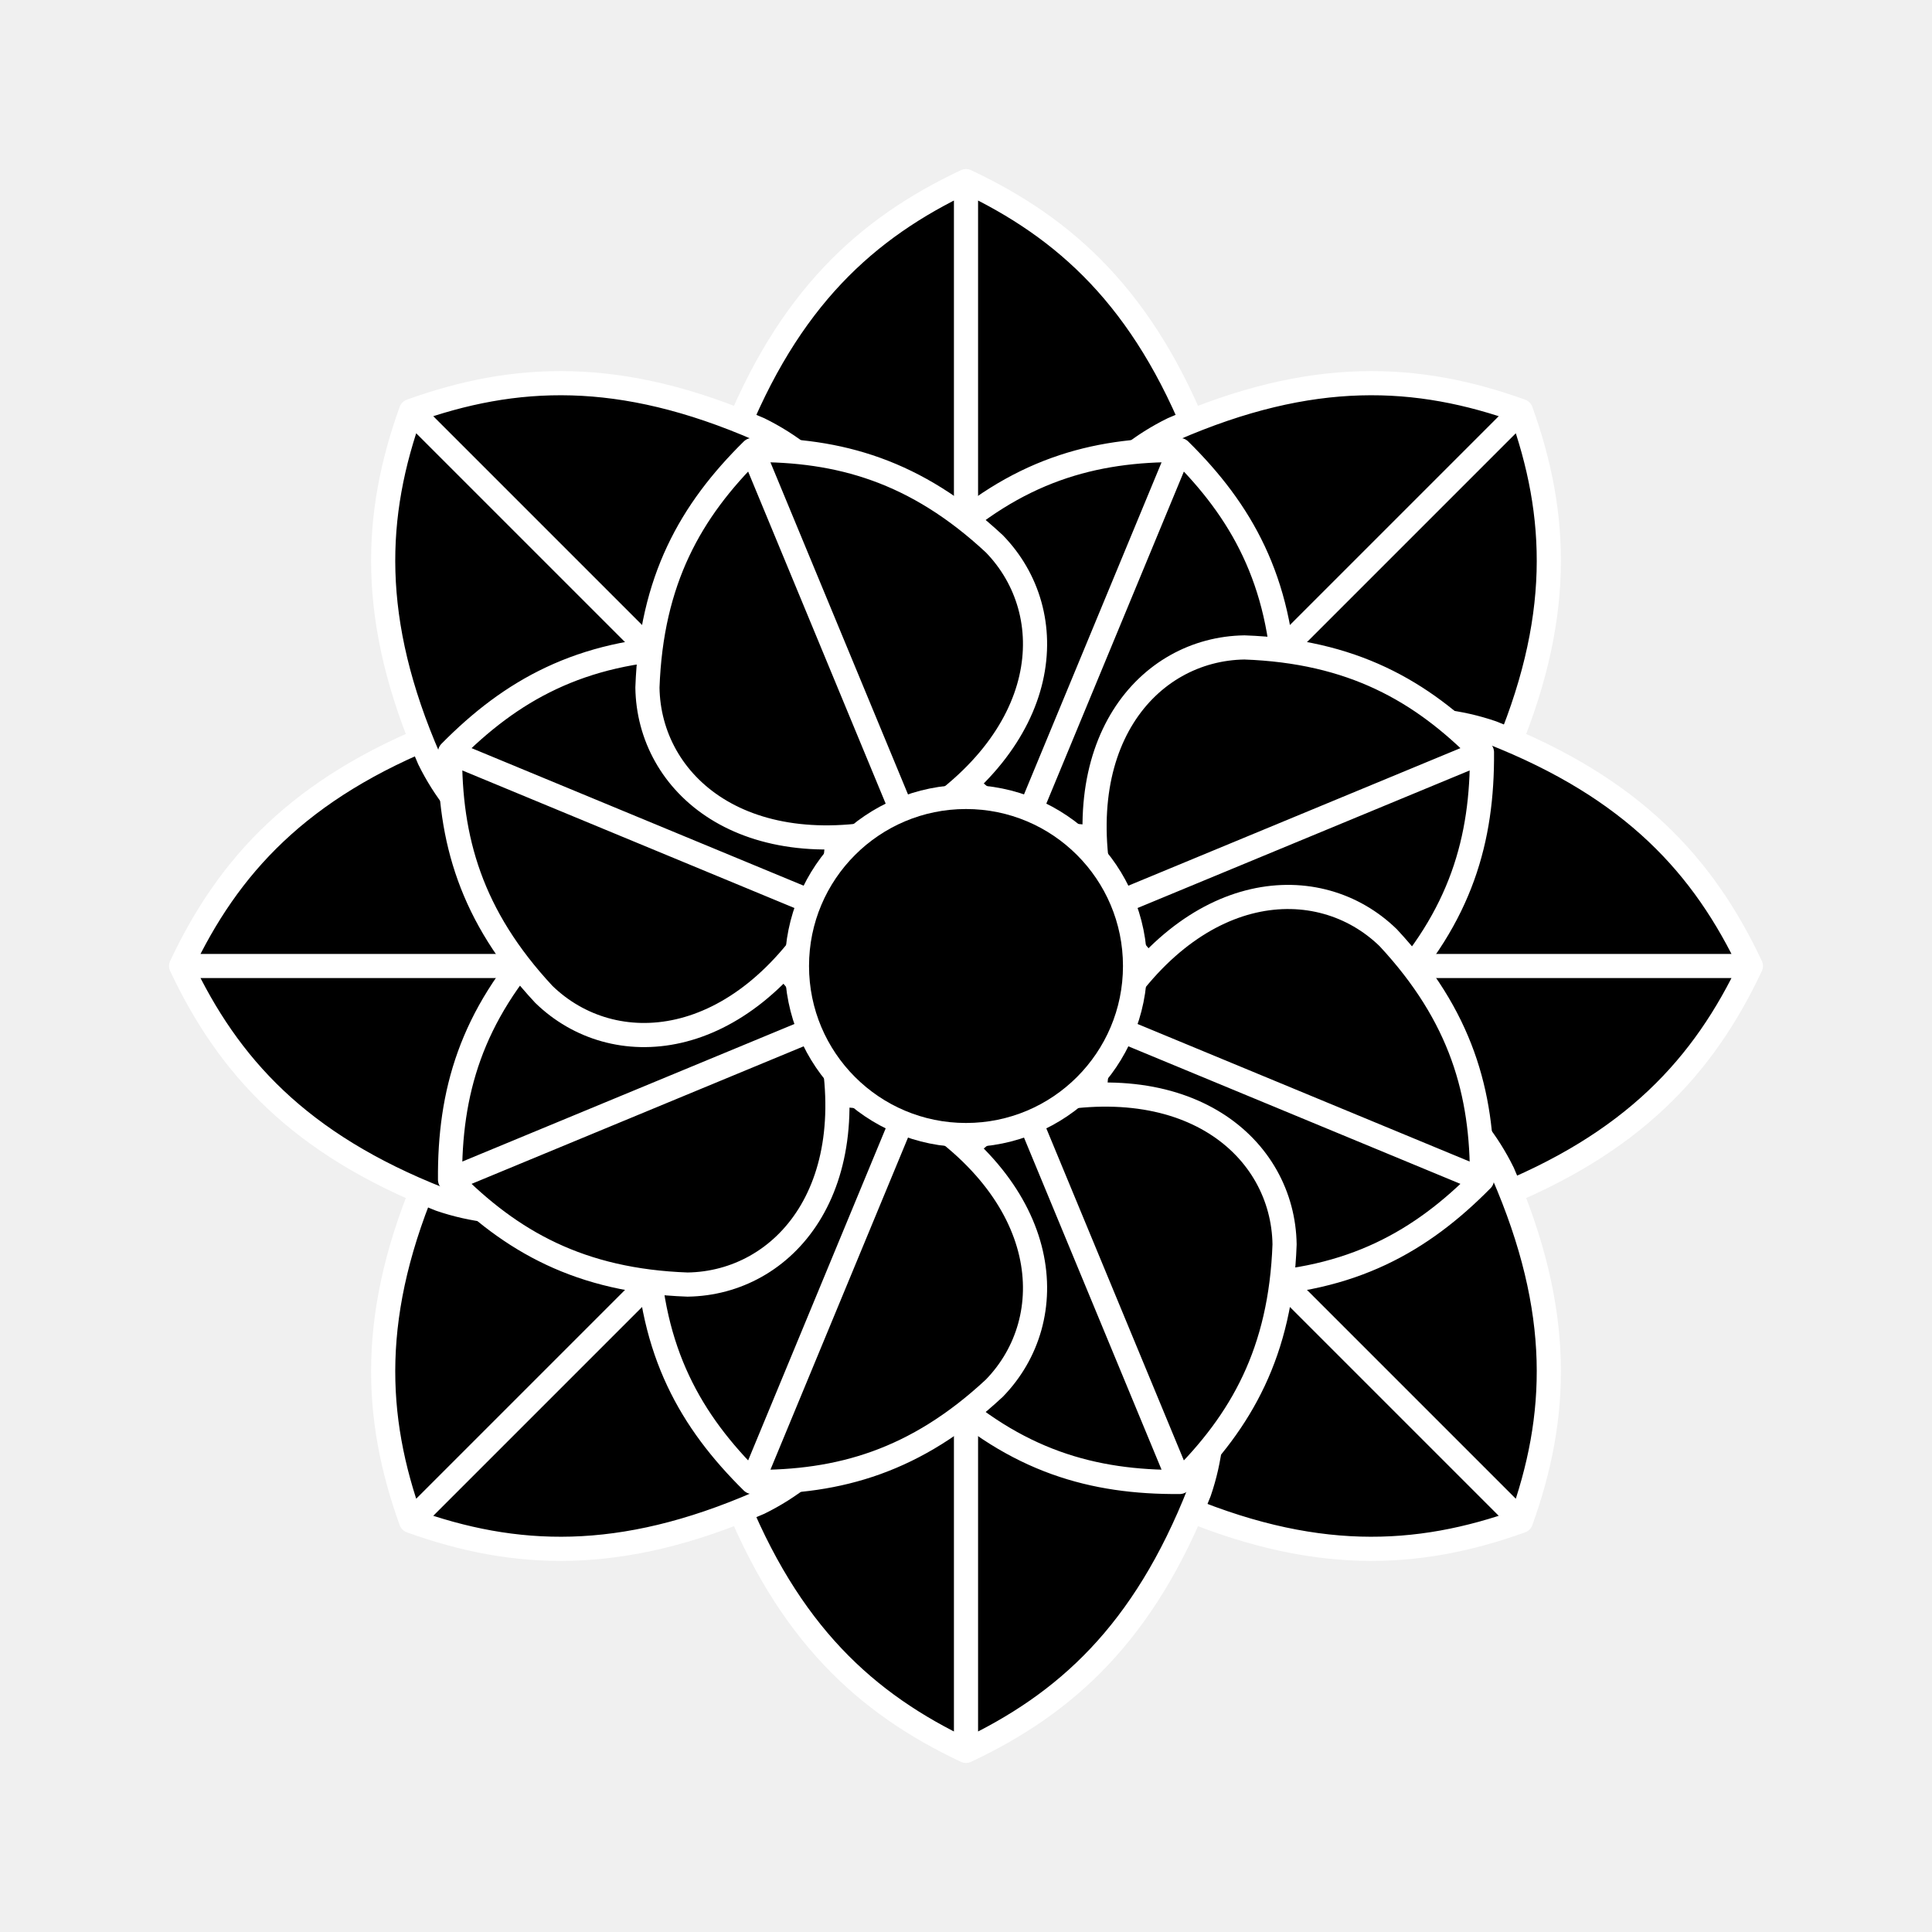
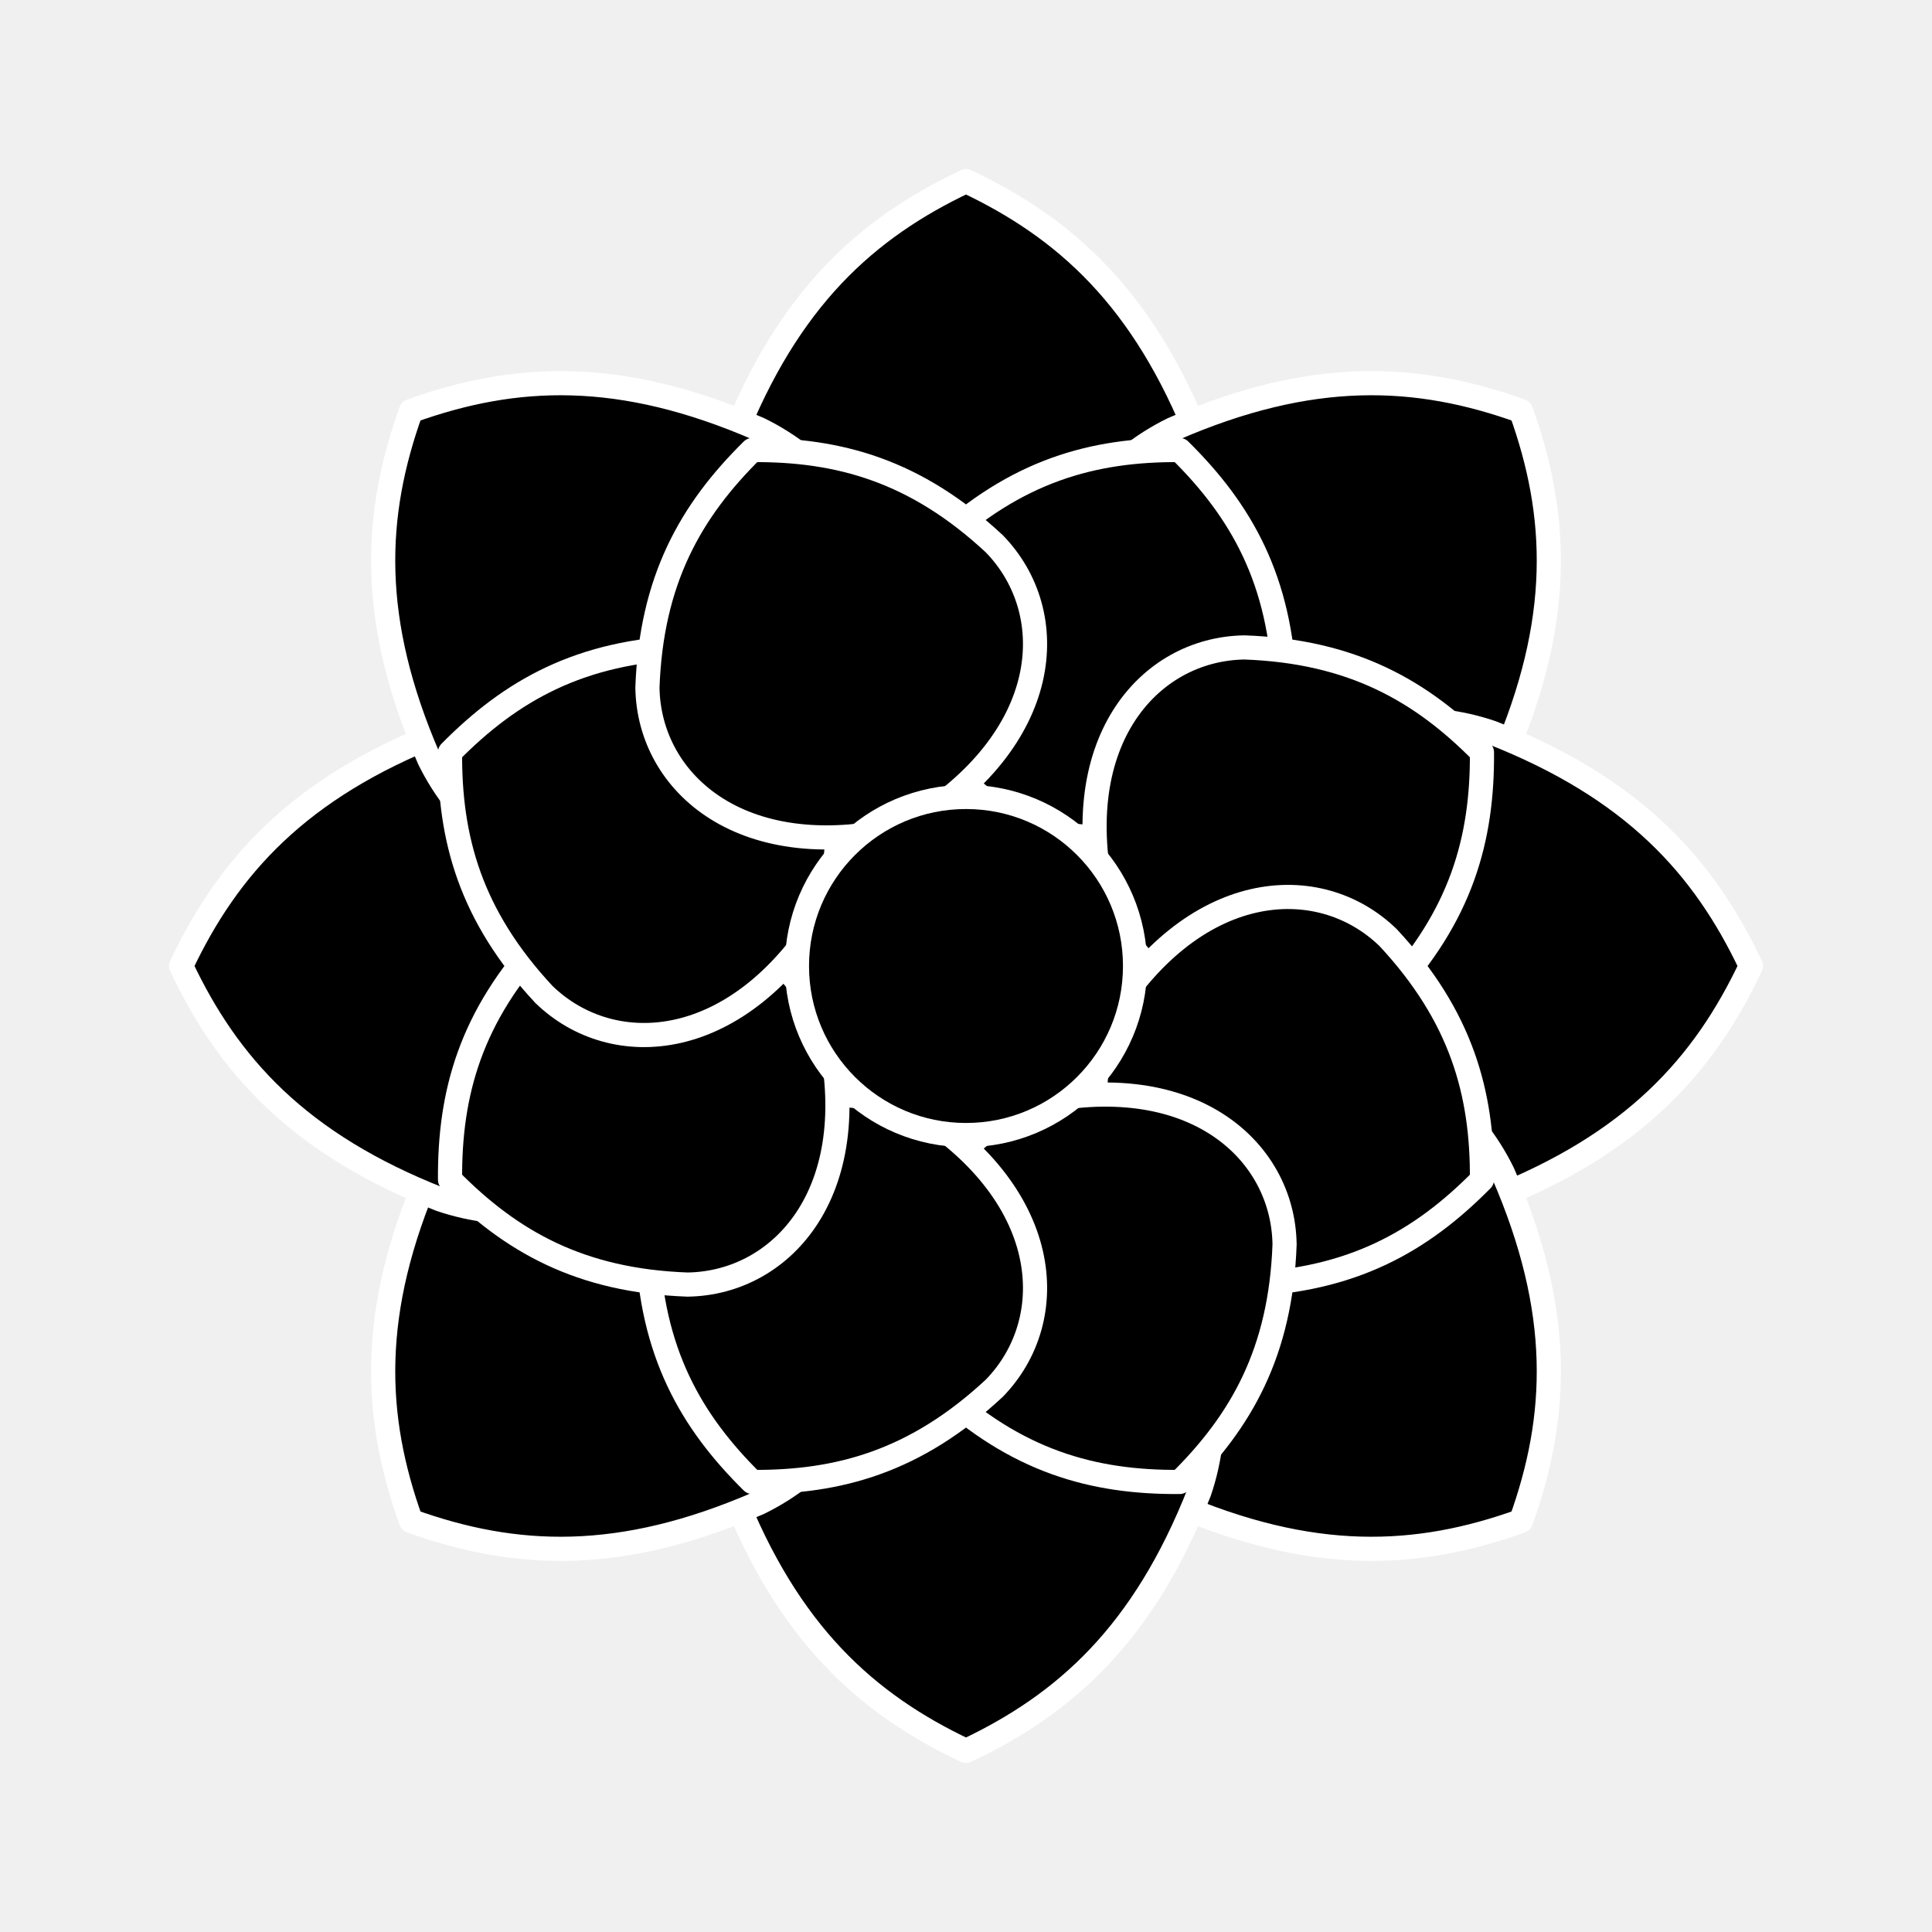
<svg xmlns="http://www.w3.org/2000/svg" viewBox="-32 -32 64 64" role="img" aria-label="Neelabja Mukhopadhyay">
-   <defs>
-     <linearGradient id="full-mono-back-lit" gradientUnits="userSpaceOnUse" x1="0" y1="-6.5" x2="0" y2="-26">
-       <stop offset="0" stop-color="currentColor" />
-       <stop offset="1" stop-color="currentColor" />
-     </linearGradient>
-     <linearGradient id="full-mono-back-shade" gradientUnits="userSpaceOnUse" x1="0" y1="-6.5" x2="0" y2="-26">
-       <stop offset="0" stop-color="currentColor" />
-       <stop offset="1" stop-color="currentColor" />
-     </linearGradient>
-     <linearGradient id="full-mono-middle-lit" gradientUnits="userSpaceOnUse" x1="0" y1="-5" x2="0" y2="-18.5">
-       <stop offset="0" stop-color="currentColor" />
-       <stop offset="1" stop-color="currentColor" />
-     </linearGradient>
-     <linearGradient id="full-mono-middle-shade" gradientUnits="userSpaceOnUse" x1="0" y1="-5" x2="0" y2="-18.5">
-       <stop offset="0" stop-color="currentColor" />
-       <stop offset="1" stop-color="currentColor" />
-     </linearGradient>
-     <radialGradient id="full-mono-heart" cx="0.4" cy="0.36" r="0.64">
-       <stop offset="0" stop-color="currentColor" />
-       <stop offset="1" stop-color="currentColor" />
-     </radialGradient>
-   </defs>
+   <defs />
  <g class="logo__turn">
    <g class="logo__layer logo__layer--back">
      <g transform="rotate(0)">
-         <g class="logo__petal" style="--i:0;--l:0">
-           <path d="M0 -6.5C-6.9 -7.67 -9.2 -13.13 -7.73 -17.42C-5.89 -22.1 -3.31 -24.44 0 -26Z" fill="url(#full-mono-back-lit)" />
-           <path d="M0 -6.5C6.9 -7.67 9.2 -13.13 7.73 -17.42C5.89 -22.1 3.31 -24.44 0 -26Z" fill="url(#full-mono-back-shade)" />
-           <path d="M0 -6.5C-6.9 -7.67 -9.2 -13.13 -7.73 -17.42C-5.89 -22.1 -3.31 -24.44 0 -26ZM0 -6.5C6.9 -7.67 9.2 -13.13 7.73 -17.42C5.89 -22.1 3.31 -24.44 0 -26Z" fill="none" stroke="#ffffff" stroke-width="0.8" stroke-linejoin="round" />
-         </g>
+         <path class="logo__petal" style="--i:0;--l:0" d="M0 -6.5C6.9 -7.67 9.2 -13.13 7.73 -17.42C5.89 -22.1 3.31 -24.44 0 -26C-3.31 -24.44 -5.89 -22.1 -7.73 -17.42C-9.2 -13.13 -6.9 -7.67 0 -6.5Z" fill="currentColor" stroke="#ffffff" stroke-width="0.8" stroke-linejoin="round" />
      </g>
      <g transform="rotate(45)">
-         <g class="logo__petal" style="--i:1;--l:0">
-           <path d="M0 -6.5C-6.9 -7.67 -9.2 -13.13 -7.73 -17.42C-5.89 -22.1 -3.31 -24.44 0 -26Z" fill="url(#full-mono-back-lit)" />
-           <path d="M0 -6.5C6.9 -7.67 9.2 -13.13 7.73 -17.42C5.89 -22.1 3.31 -24.44 0 -26Z" fill="url(#full-mono-back-shade)" />
-           <path d="M0 -6.5C-6.9 -7.67 -9.2 -13.13 -7.73 -17.42C-5.89 -22.1 -3.31 -24.44 0 -26ZM0 -6.5C6.9 -7.67 9.2 -13.13 7.73 -17.42C5.89 -22.1 3.31 -24.44 0 -26Z" fill="none" stroke="#ffffff" stroke-width="0.8" stroke-linejoin="round" />
-         </g>
+         <path class="logo__petal" style="--i:1;--l:0" d="M0 -6.5C6.9 -7.67 9.2 -13.13 7.73 -17.42C5.89 -22.1 3.31 -24.44 0 -26C-3.31 -24.44 -5.89 -22.1 -7.73 -17.42C-9.2 -13.13 -6.9 -7.67 0 -6.5Z" fill="currentColor" stroke="#ffffff" stroke-width="0.8" stroke-linejoin="round" />
      </g>
      <g transform="rotate(90)">
-         <g class="logo__petal" style="--i:2;--l:0">
-           <path d="M0 -6.5C-6.9 -7.67 -9.2 -13.13 -7.73 -17.42C-5.89 -22.1 -3.31 -24.44 0 -26Z" fill="url(#full-mono-back-lit)" />
-           <path d="M0 -6.5C6.9 -7.67 9.2 -13.13 7.73 -17.42C5.89 -22.1 3.31 -24.44 0 -26Z" fill="url(#full-mono-back-shade)" />
-           <path d="M0 -6.5C-6.9 -7.67 -9.2 -13.13 -7.73 -17.42C-5.89 -22.1 -3.31 -24.44 0 -26ZM0 -6.5C6.9 -7.67 9.2 -13.13 7.73 -17.42C5.89 -22.1 3.31 -24.44 0 -26Z" fill="none" stroke="#ffffff" stroke-width="0.8" stroke-linejoin="round" />
-         </g>
+         <path class="logo__petal" style="--i:2;--l:0" d="M0 -6.5C6.9 -7.67 9.2 -13.13 7.73 -17.42C5.89 -22.1 3.31 -24.44 0 -26C-3.31 -24.44 -5.89 -22.1 -7.73 -17.42C-9.2 -13.13 -6.9 -7.67 0 -6.5Z" fill="currentColor" stroke="#ffffff" stroke-width="0.8" stroke-linejoin="round" />
      </g>
      <g transform="rotate(135)">
-         <g class="logo__petal" style="--i:3;--l:0">
-           <path d="M0 -6.5C-6.9 -7.67 -9.2 -13.13 -7.73 -17.42C-5.89 -22.1 -3.31 -24.44 0 -26Z" fill="url(#full-mono-back-lit)" />
-           <path d="M0 -6.5C6.9 -7.67 9.2 -13.13 7.73 -17.42C5.89 -22.1 3.31 -24.44 0 -26Z" fill="url(#full-mono-back-shade)" />
-           <path d="M0 -6.5C-6.9 -7.67 -9.2 -13.13 -7.73 -17.42C-5.89 -22.1 -3.31 -24.44 0 -26ZM0 -6.5C6.9 -7.67 9.2 -13.13 7.73 -17.42C5.89 -22.1 3.31 -24.44 0 -26Z" fill="none" stroke="#ffffff" stroke-width="0.8" stroke-linejoin="round" />
-         </g>
+         <path class="logo__petal" style="--i:3;--l:0" d="M0 -6.5C6.9 -7.67 9.2 -13.13 7.73 -17.42C5.89 -22.1 3.31 -24.44 0 -26C-3.31 -24.44 -5.89 -22.1 -7.73 -17.42C-9.2 -13.13 -6.9 -7.67 0 -6.5Z" fill="currentColor" stroke="#ffffff" stroke-width="0.8" stroke-linejoin="round" />
      </g>
      <g transform="rotate(180)">
-         <g class="logo__petal" style="--i:4;--l:0">
-           <path d="M0 -6.5C-6.9 -7.67 -9.2 -13.13 -7.73 -17.42C-5.89 -22.1 -3.31 -24.44 0 -26Z" fill="url(#full-mono-back-lit)" />
-           <path d="M0 -6.5C6.9 -7.67 9.2 -13.13 7.73 -17.42C5.89 -22.1 3.31 -24.44 0 -26Z" fill="url(#full-mono-back-shade)" />
-           <path d="M0 -6.5C-6.9 -7.67 -9.2 -13.13 -7.73 -17.42C-5.89 -22.1 -3.31 -24.44 0 -26ZM0 -6.5C6.9 -7.67 9.2 -13.13 7.73 -17.42C5.89 -22.1 3.31 -24.44 0 -26Z" fill="none" stroke="#ffffff" stroke-width="0.8" stroke-linejoin="round" />
-         </g>
+         <path class="logo__petal" style="--i:4;--l:0" d="M0 -6.5C6.9 -7.67 9.2 -13.13 7.73 -17.42C5.89 -22.1 3.31 -24.44 0 -26C-3.31 -24.44 -5.89 -22.1 -7.73 -17.42C-9.2 -13.13 -6.9 -7.67 0 -6.5Z" fill="currentColor" stroke="#ffffff" stroke-width="0.8" stroke-linejoin="round" />
      </g>
      <g transform="rotate(225)">
-         <g class="logo__petal" style="--i:5;--l:0">
-           <path d="M0 -6.5C-6.9 -7.67 -9.2 -13.13 -7.73 -17.42C-5.89 -22.1 -3.31 -24.44 0 -26Z" fill="url(#full-mono-back-lit)" />
-           <path d="M0 -6.5C6.9 -7.67 9.2 -13.13 7.73 -17.42C5.89 -22.1 3.31 -24.44 0 -26Z" fill="url(#full-mono-back-shade)" />
-           <path d="M0 -6.5C-6.9 -7.67 -9.2 -13.13 -7.73 -17.42C-5.89 -22.1 -3.31 -24.44 0 -26ZM0 -6.5C6.9 -7.67 9.2 -13.13 7.73 -17.42C5.89 -22.1 3.31 -24.44 0 -26Z" fill="none" stroke="#ffffff" stroke-width="0.8" stroke-linejoin="round" />
-         </g>
+         <path class="logo__petal" style="--i:5;--l:0" d="M0 -6.5C6.9 -7.67 9.2 -13.13 7.73 -17.42C5.89 -22.1 3.31 -24.44 0 -26C-3.31 -24.44 -5.89 -22.1 -7.73 -17.42C-9.2 -13.13 -6.9 -7.67 0 -6.5Z" fill="currentColor" stroke="#ffffff" stroke-width="0.8" stroke-linejoin="round" />
      </g>
      <g transform="rotate(270)">
-         <g class="logo__petal" style="--i:6;--l:0">
-           <path d="M0 -6.5C-6.9 -7.67 -9.2 -13.13 -7.73 -17.42C-5.89 -22.1 -3.31 -24.44 0 -26Z" fill="url(#full-mono-back-lit)" />
-           <path d="M0 -6.5C6.9 -7.67 9.2 -13.13 7.73 -17.42C5.89 -22.1 3.31 -24.44 0 -26Z" fill="url(#full-mono-back-shade)" />
-           <path d="M0 -6.5C-6.9 -7.67 -9.2 -13.13 -7.73 -17.42C-5.89 -22.1 -3.31 -24.44 0 -26ZM0 -6.5C6.9 -7.67 9.2 -13.13 7.73 -17.42C5.89 -22.1 3.31 -24.44 0 -26Z" fill="none" stroke="#ffffff" stroke-width="0.8" stroke-linejoin="round" />
-         </g>
+         <path class="logo__petal" style="--i:6;--l:0" d="M0 -6.5C6.9 -7.67 9.2 -13.13 7.73 -17.42C5.89 -22.1 3.31 -24.44 0 -26C-3.31 -24.44 -5.89 -22.1 -7.73 -17.42C-9.2 -13.13 -6.9 -7.67 0 -6.5Z" fill="currentColor" stroke="#ffffff" stroke-width="0.8" stroke-linejoin="round" />
      </g>
      <g transform="rotate(315)">
-         <g class="logo__petal" style="--i:7;--l:0">
-           <path d="M0 -6.5C-6.9 -7.67 -9.2 -13.13 -7.73 -17.42C-5.89 -22.1 -3.31 -24.44 0 -26Z" fill="url(#full-mono-back-lit)" />
-           <path d="M0 -6.5C6.9 -7.67 9.2 -13.13 7.73 -17.42C5.89 -22.1 3.31 -24.44 0 -26Z" fill="url(#full-mono-back-shade)" />
-           <path d="M0 -6.5C-6.9 -7.67 -9.2 -13.13 -7.73 -17.42C-5.89 -22.1 -3.31 -24.44 0 -26ZM0 -6.5C6.9 -7.67 9.2 -13.13 7.73 -17.42C5.89 -22.1 3.31 -24.44 0 -26Z" fill="none" stroke="#ffffff" stroke-width="0.8" stroke-linejoin="round" />
-         </g>
+         <path class="logo__petal" style="--i:7;--l:0" d="M0 -6.5C6.9 -7.67 9.2 -13.13 7.73 -17.42C5.89 -22.1 3.31 -24.44 0 -26C-3.31 -24.44 -5.89 -22.1 -7.73 -17.42C-9.2 -13.13 -6.9 -7.67 0 -6.5Z" fill="currentColor" stroke="#ffffff" stroke-width="0.8" stroke-linejoin="round" />
      </g>
    </g>
    <g class="logo__layer logo__layer--middle">
      <g transform="rotate(22.5)">
-         <g class="logo__petal" style="--i:0;--l:1">
-           <path d="M0 -5C-5.55 -5.81 -7.4 -9.59 -6.22 -12.56C-4.74 -15.8 -2.66 -17.42 0 -18.5Z" fill="url(#full-mono-middle-lit)" />
-           <path d="M0 -5C5.55 -5.81 7.4 -9.59 6.22 -12.56C4.74 -15.8 2.66 -17.42 0 -18.5Z" fill="url(#full-mono-middle-shade)" />
-           <path d="M0 -5C-5.55 -5.81 -7.4 -9.59 -6.22 -12.56C-4.74 -15.8 -2.66 -17.42 0 -18.5ZM0 -5C5.55 -5.81 7.4 -9.59 6.22 -12.56C4.74 -15.8 2.66 -17.42 0 -18.5Z" fill="none" stroke="#ffffff" stroke-width="0.8" stroke-linejoin="round" />
-         </g>
+         <path class="logo__petal" style="--i:0;--l:1" d="M0 -5C5.55 -5.81 7.4 -9.59 6.22 -12.56C4.74 -15.8 2.66 -17.42 0 -18.5C-2.66 -17.42 -4.74 -15.8 -6.22 -12.56C-7.4 -9.59 -5.55 -5.81 0 -5Z" fill="currentColor" stroke="#ffffff" stroke-width="0.8" stroke-linejoin="round" />
      </g>
      <g transform="rotate(67.5)">
-         <g class="logo__petal" style="--i:1;--l:1">
-           <path d="M0 -5C-5.55 -5.81 -7.4 -9.59 -6.22 -12.56C-4.74 -15.8 -2.66 -17.42 0 -18.5Z" fill="url(#full-mono-middle-lit)" />
-           <path d="M0 -5C5.55 -5.81 7.4 -9.59 6.22 -12.56C4.74 -15.8 2.66 -17.42 0 -18.5Z" fill="url(#full-mono-middle-shade)" />
-           <path d="M0 -5C-5.55 -5.81 -7.4 -9.59 -6.22 -12.56C-4.74 -15.8 -2.66 -17.42 0 -18.5ZM0 -5C5.55 -5.81 7.4 -9.59 6.22 -12.56C4.74 -15.8 2.66 -17.42 0 -18.5Z" fill="none" stroke="#ffffff" stroke-width="0.8" stroke-linejoin="round" />
-         </g>
+         <path class="logo__petal" style="--i:1;--l:1" d="M0 -5C5.55 -5.81 7.4 -9.59 6.22 -12.56C4.74 -15.8 2.66 -17.42 0 -18.5C-2.66 -17.42 -4.74 -15.8 -6.22 -12.56C-7.4 -9.59 -5.55 -5.81 0 -5Z" fill="currentColor" stroke="#ffffff" stroke-width="0.8" stroke-linejoin="round" />
      </g>
      <g transform="rotate(112.5)">
-         <g class="logo__petal" style="--i:2;--l:1">
-           <path d="M0 -5C-5.55 -5.81 -7.4 -9.59 -6.22 -12.56C-4.74 -15.8 -2.66 -17.42 0 -18.5Z" fill="url(#full-mono-middle-lit)" />
-           <path d="M0 -5C5.55 -5.81 7.4 -9.59 6.22 -12.56C4.74 -15.8 2.66 -17.42 0 -18.5Z" fill="url(#full-mono-middle-shade)" />
-           <path d="M0 -5C-5.55 -5.81 -7.4 -9.59 -6.22 -12.56C-4.74 -15.8 -2.66 -17.42 0 -18.5ZM0 -5C5.55 -5.81 7.4 -9.59 6.22 -12.56C4.74 -15.8 2.66 -17.42 0 -18.5Z" fill="none" stroke="#ffffff" stroke-width="0.8" stroke-linejoin="round" />
-         </g>
+         <path class="logo__petal" style="--i:2;--l:1" d="M0 -5C5.55 -5.81 7.4 -9.59 6.22 -12.56C4.74 -15.8 2.66 -17.42 0 -18.5C-2.66 -17.42 -4.74 -15.8 -6.22 -12.56C-7.4 -9.59 -5.55 -5.81 0 -5Z" fill="currentColor" stroke="#ffffff" stroke-width="0.8" stroke-linejoin="round" />
      </g>
      <g transform="rotate(157.5)">
-         <g class="logo__petal" style="--i:3;--l:1">
-           <path d="M0 -5C-5.55 -5.81 -7.4 -9.59 -6.22 -12.56C-4.74 -15.8 -2.66 -17.42 0 -18.5Z" fill="url(#full-mono-middle-lit)" />
-           <path d="M0 -5C5.55 -5.81 7.4 -9.59 6.22 -12.56C4.74 -15.8 2.66 -17.42 0 -18.5Z" fill="url(#full-mono-middle-shade)" />
-           <path d="M0 -5C-5.55 -5.81 -7.4 -9.59 -6.22 -12.56C-4.74 -15.8 -2.66 -17.42 0 -18.5ZM0 -5C5.55 -5.81 7.4 -9.59 6.22 -12.56C4.74 -15.8 2.66 -17.42 0 -18.5Z" fill="none" stroke="#ffffff" stroke-width="0.8" stroke-linejoin="round" />
-         </g>
+         <path class="logo__petal" style="--i:3;--l:1" d="M0 -5C5.55 -5.81 7.4 -9.59 6.22 -12.56C4.74 -15.8 2.66 -17.42 0 -18.5C-2.66 -17.42 -4.74 -15.8 -6.22 -12.56C-7.4 -9.59 -5.55 -5.81 0 -5Z" fill="currentColor" stroke="#ffffff" stroke-width="0.8" stroke-linejoin="round" />
      </g>
      <g transform="rotate(202.5)">
-         <g class="logo__petal" style="--i:4;--l:1">
-           <path d="M0 -5C-5.55 -5.81 -7.4 -9.59 -6.22 -12.56C-4.74 -15.8 -2.66 -17.42 0 -18.5Z" fill="url(#full-mono-middle-lit)" />
-           <path d="M0 -5C5.55 -5.81 7.4 -9.59 6.22 -12.56C4.74 -15.8 2.66 -17.42 0 -18.5Z" fill="url(#full-mono-middle-shade)" />
-           <path d="M0 -5C-5.55 -5.81 -7.4 -9.59 -6.22 -12.56C-4.74 -15.8 -2.66 -17.42 0 -18.5ZM0 -5C5.55 -5.81 7.4 -9.59 6.22 -12.56C4.74 -15.8 2.66 -17.42 0 -18.5Z" fill="none" stroke="#ffffff" stroke-width="0.8" stroke-linejoin="round" />
-         </g>
+         <path class="logo__petal" style="--i:4;--l:1" d="M0 -5C5.55 -5.81 7.4 -9.59 6.22 -12.56C4.74 -15.8 2.66 -17.42 0 -18.5C-2.66 -17.42 -4.74 -15.8 -6.22 -12.56C-7.4 -9.59 -5.55 -5.81 0 -5Z" fill="currentColor" stroke="#ffffff" stroke-width="0.8" stroke-linejoin="round" />
      </g>
      <g transform="rotate(247.5)">
-         <g class="logo__petal" style="--i:5;--l:1">
-           <path d="M0 -5C-5.55 -5.81 -7.4 -9.59 -6.22 -12.56C-4.74 -15.8 -2.66 -17.42 0 -18.5Z" fill="url(#full-mono-middle-lit)" />
-           <path d="M0 -5C5.55 -5.81 7.4 -9.59 6.22 -12.56C4.74 -15.8 2.66 -17.42 0 -18.5Z" fill="url(#full-mono-middle-shade)" />
-           <path d="M0 -5C-5.55 -5.81 -7.4 -9.59 -6.22 -12.56C-4.74 -15.8 -2.66 -17.42 0 -18.5ZM0 -5C5.55 -5.81 7.4 -9.59 6.22 -12.56C4.74 -15.8 2.66 -17.42 0 -18.5Z" fill="none" stroke="#ffffff" stroke-width="0.8" stroke-linejoin="round" />
-         </g>
+         <path class="logo__petal" style="--i:5;--l:1" d="M0 -5C5.55 -5.81 7.4 -9.59 6.22 -12.56C4.74 -15.8 2.66 -17.42 0 -18.5C-2.66 -17.42 -4.74 -15.8 -6.22 -12.56C-7.4 -9.59 -5.55 -5.81 0 -5Z" fill="currentColor" stroke="#ffffff" stroke-width="0.8" stroke-linejoin="round" />
      </g>
      <g transform="rotate(292.5)">
-         <g class="logo__petal" style="--i:6;--l:1">
-           <path d="M0 -5C-5.55 -5.81 -7.4 -9.59 -6.22 -12.56C-4.74 -15.8 -2.66 -17.42 0 -18.5Z" fill="url(#full-mono-middle-lit)" />
-           <path d="M0 -5C5.55 -5.81 7.4 -9.59 6.22 -12.56C4.74 -15.8 2.66 -17.42 0 -18.5Z" fill="url(#full-mono-middle-shade)" />
-           <path d="M0 -5C-5.55 -5.81 -7.4 -9.59 -6.22 -12.56C-4.74 -15.8 -2.66 -17.42 0 -18.5ZM0 -5C5.55 -5.81 7.4 -9.59 6.22 -12.56C4.74 -15.8 2.66 -17.42 0 -18.5Z" fill="none" stroke="#ffffff" stroke-width="0.8" stroke-linejoin="round" />
-         </g>
+         <path class="logo__petal" style="--i:6;--l:1" d="M0 -5C5.55 -5.81 7.4 -9.59 6.22 -12.56C4.74 -15.8 2.66 -17.42 0 -18.5C-2.66 -17.42 -4.74 -15.8 -6.22 -12.56C-7.4 -9.59 -5.55 -5.81 0 -5Z" fill="currentColor" stroke="#ffffff" stroke-width="0.8" stroke-linejoin="round" />
      </g>
      <g transform="rotate(337.5)">
-         <g class="logo__petal" style="--i:7;--l:1">
-           <path d="M0 -5C-5.55 -5.81 -7.4 -9.59 -6.22 -12.56C-4.74 -15.8 -2.66 -17.42 0 -18.5Z" fill="url(#full-mono-middle-lit)" />
-           <path d="M0 -5C5.55 -5.81 7.4 -9.59 6.22 -12.56C4.74 -15.8 2.66 -17.42 0 -18.5Z" fill="url(#full-mono-middle-shade)" />
-           <path d="M0 -5C-5.55 -5.81 -7.4 -9.59 -6.22 -12.56C-4.74 -15.8 -2.66 -17.42 0 -18.5ZM0 -5C5.55 -5.81 7.4 -9.59 6.22 -12.56C4.74 -15.8 2.66 -17.42 0 -18.5Z" fill="none" stroke="#ffffff" stroke-width="0.8" stroke-linejoin="round" />
-         </g>
+         <path class="logo__petal" style="--i:7;--l:1" d="M0 -5C5.55 -5.81 7.4 -9.59 6.22 -12.56C4.74 -15.8 2.66 -17.42 0 -18.5C-2.66 -17.42 -4.74 -15.8 -6.22 -12.56C-7.4 -9.59 -5.55 -5.81 0 -5Z" fill="currentColor" stroke="#ffffff" stroke-width="0.8" stroke-linejoin="round" />
      </g>
    </g>
-     <circle class="logo__heart" r="5.6" fill="url(#full-mono-heart)" stroke="#ffffff" stroke-width="0.8" />
+     <circle class="logo__heart" r="5.6" fill="currentColor" stroke="#ffffff" stroke-width="0.8" />
  </g>
</svg>
